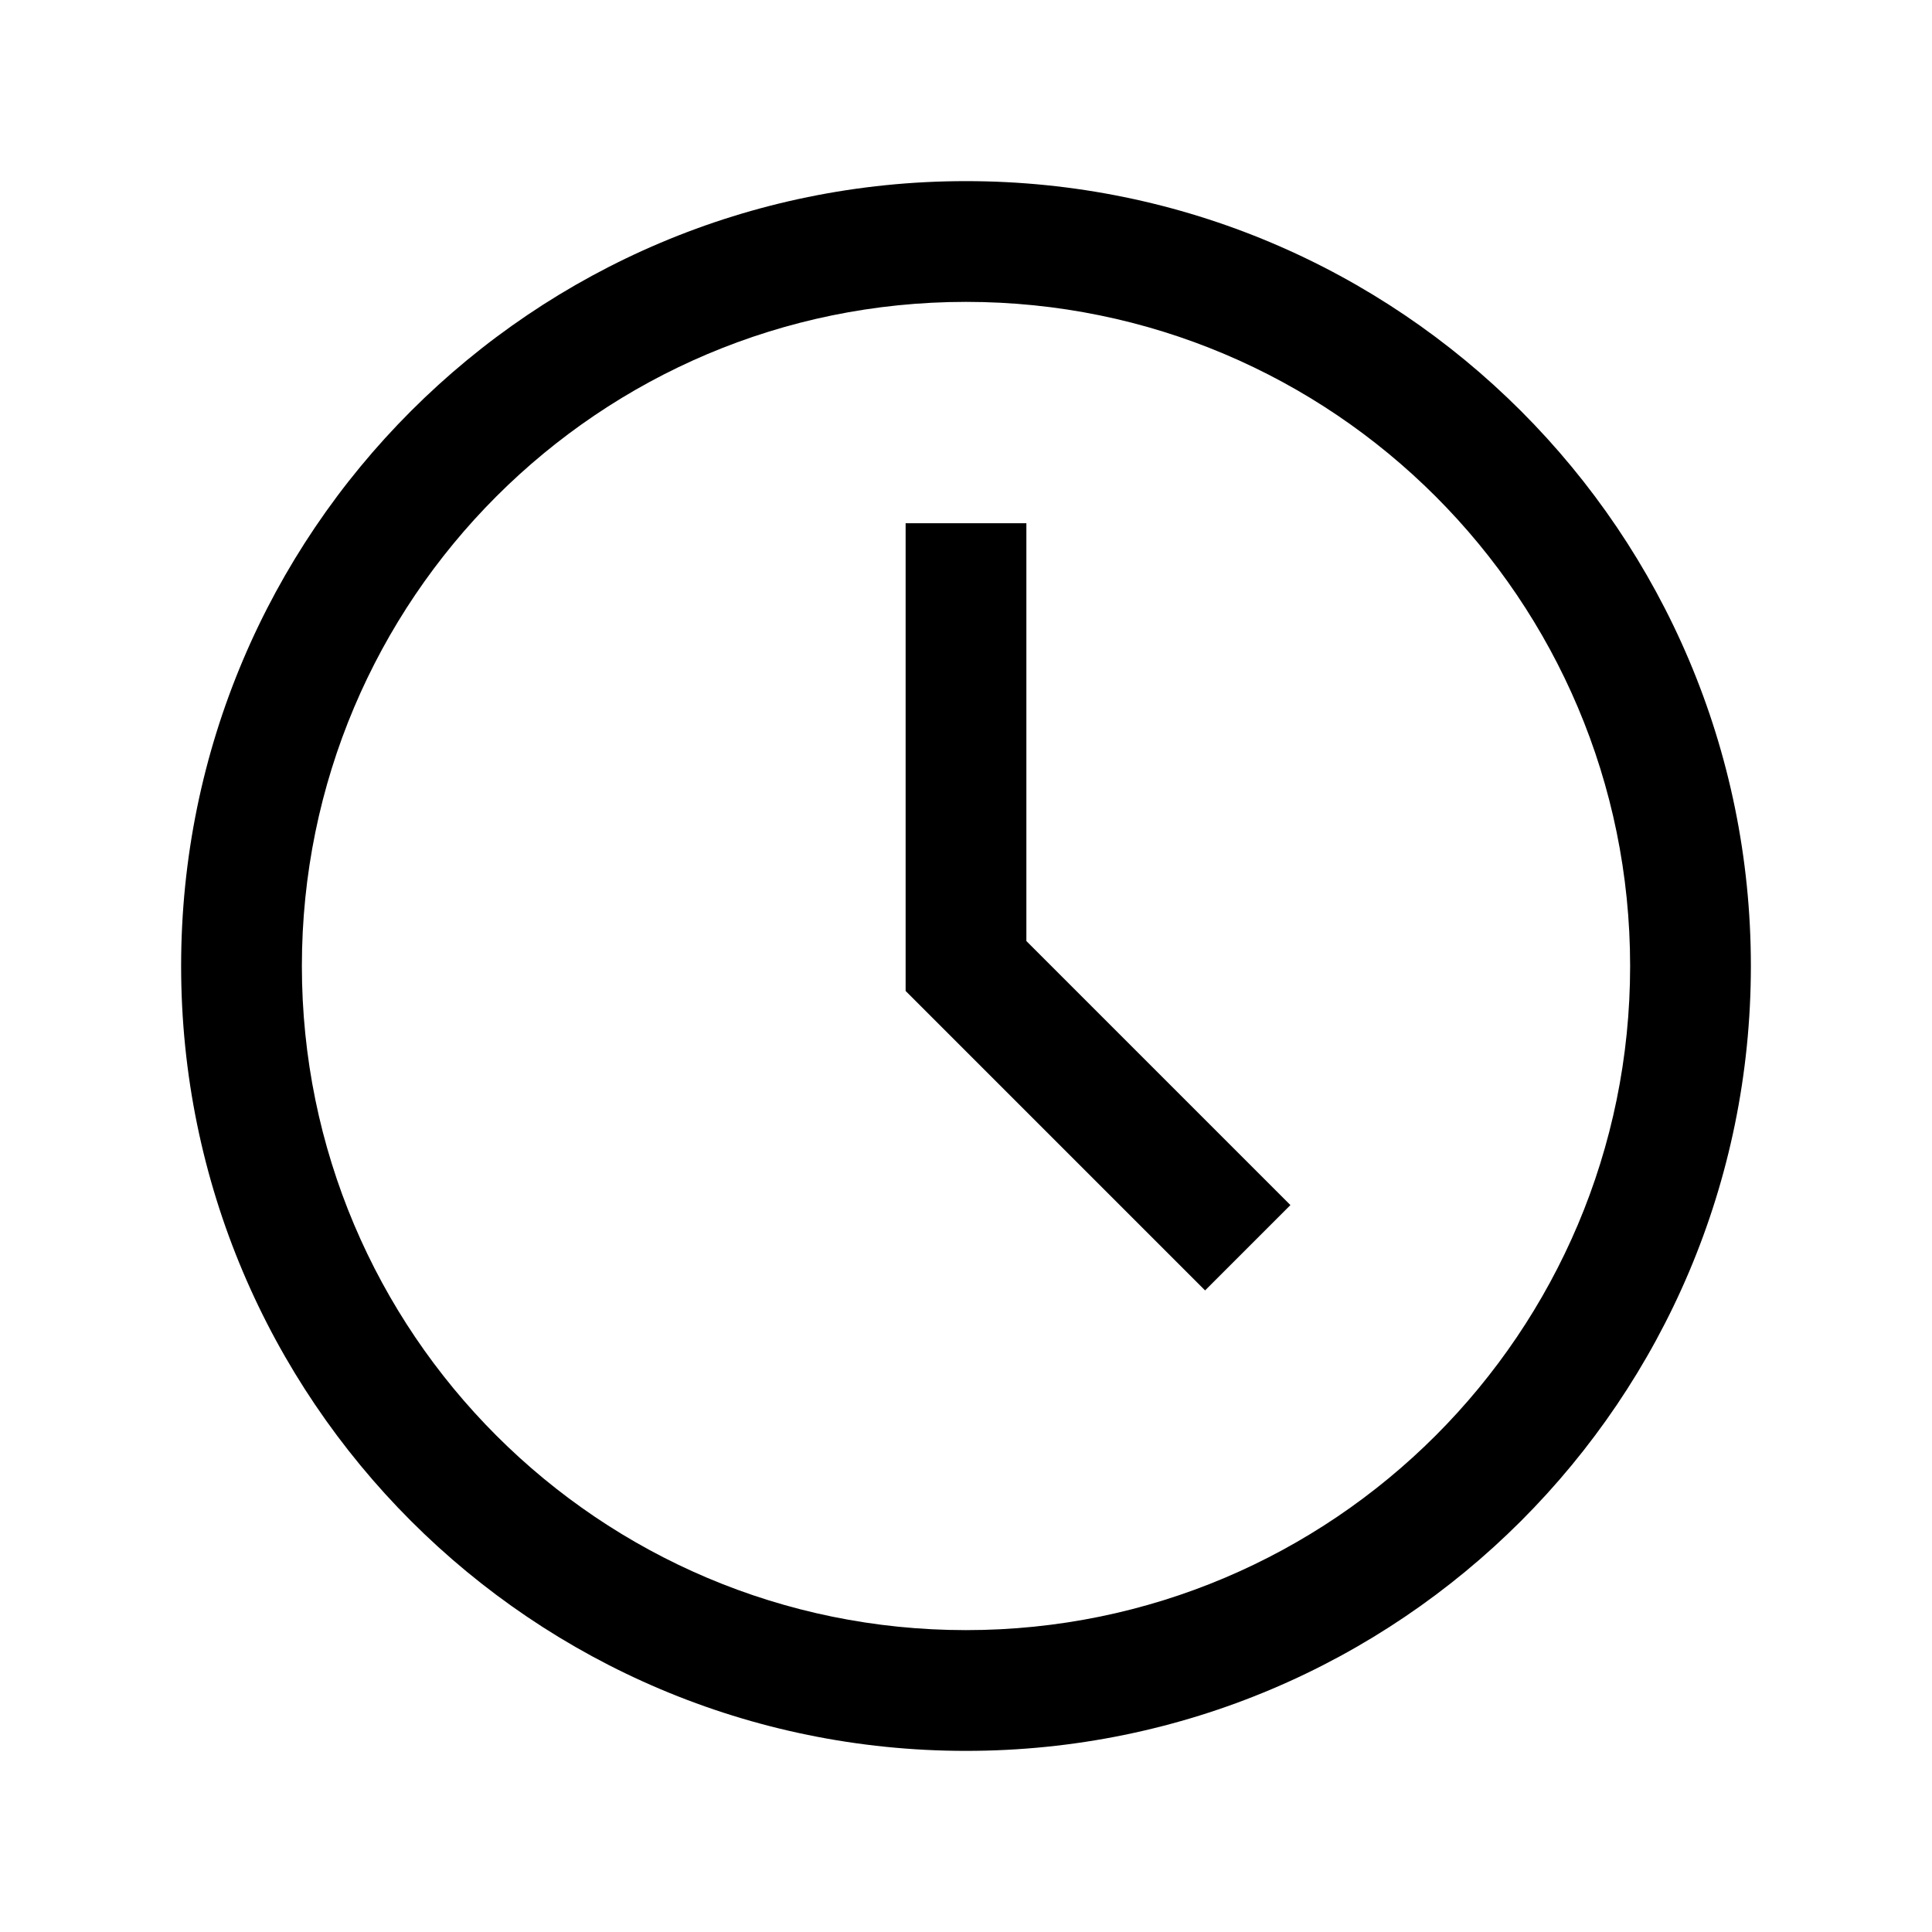
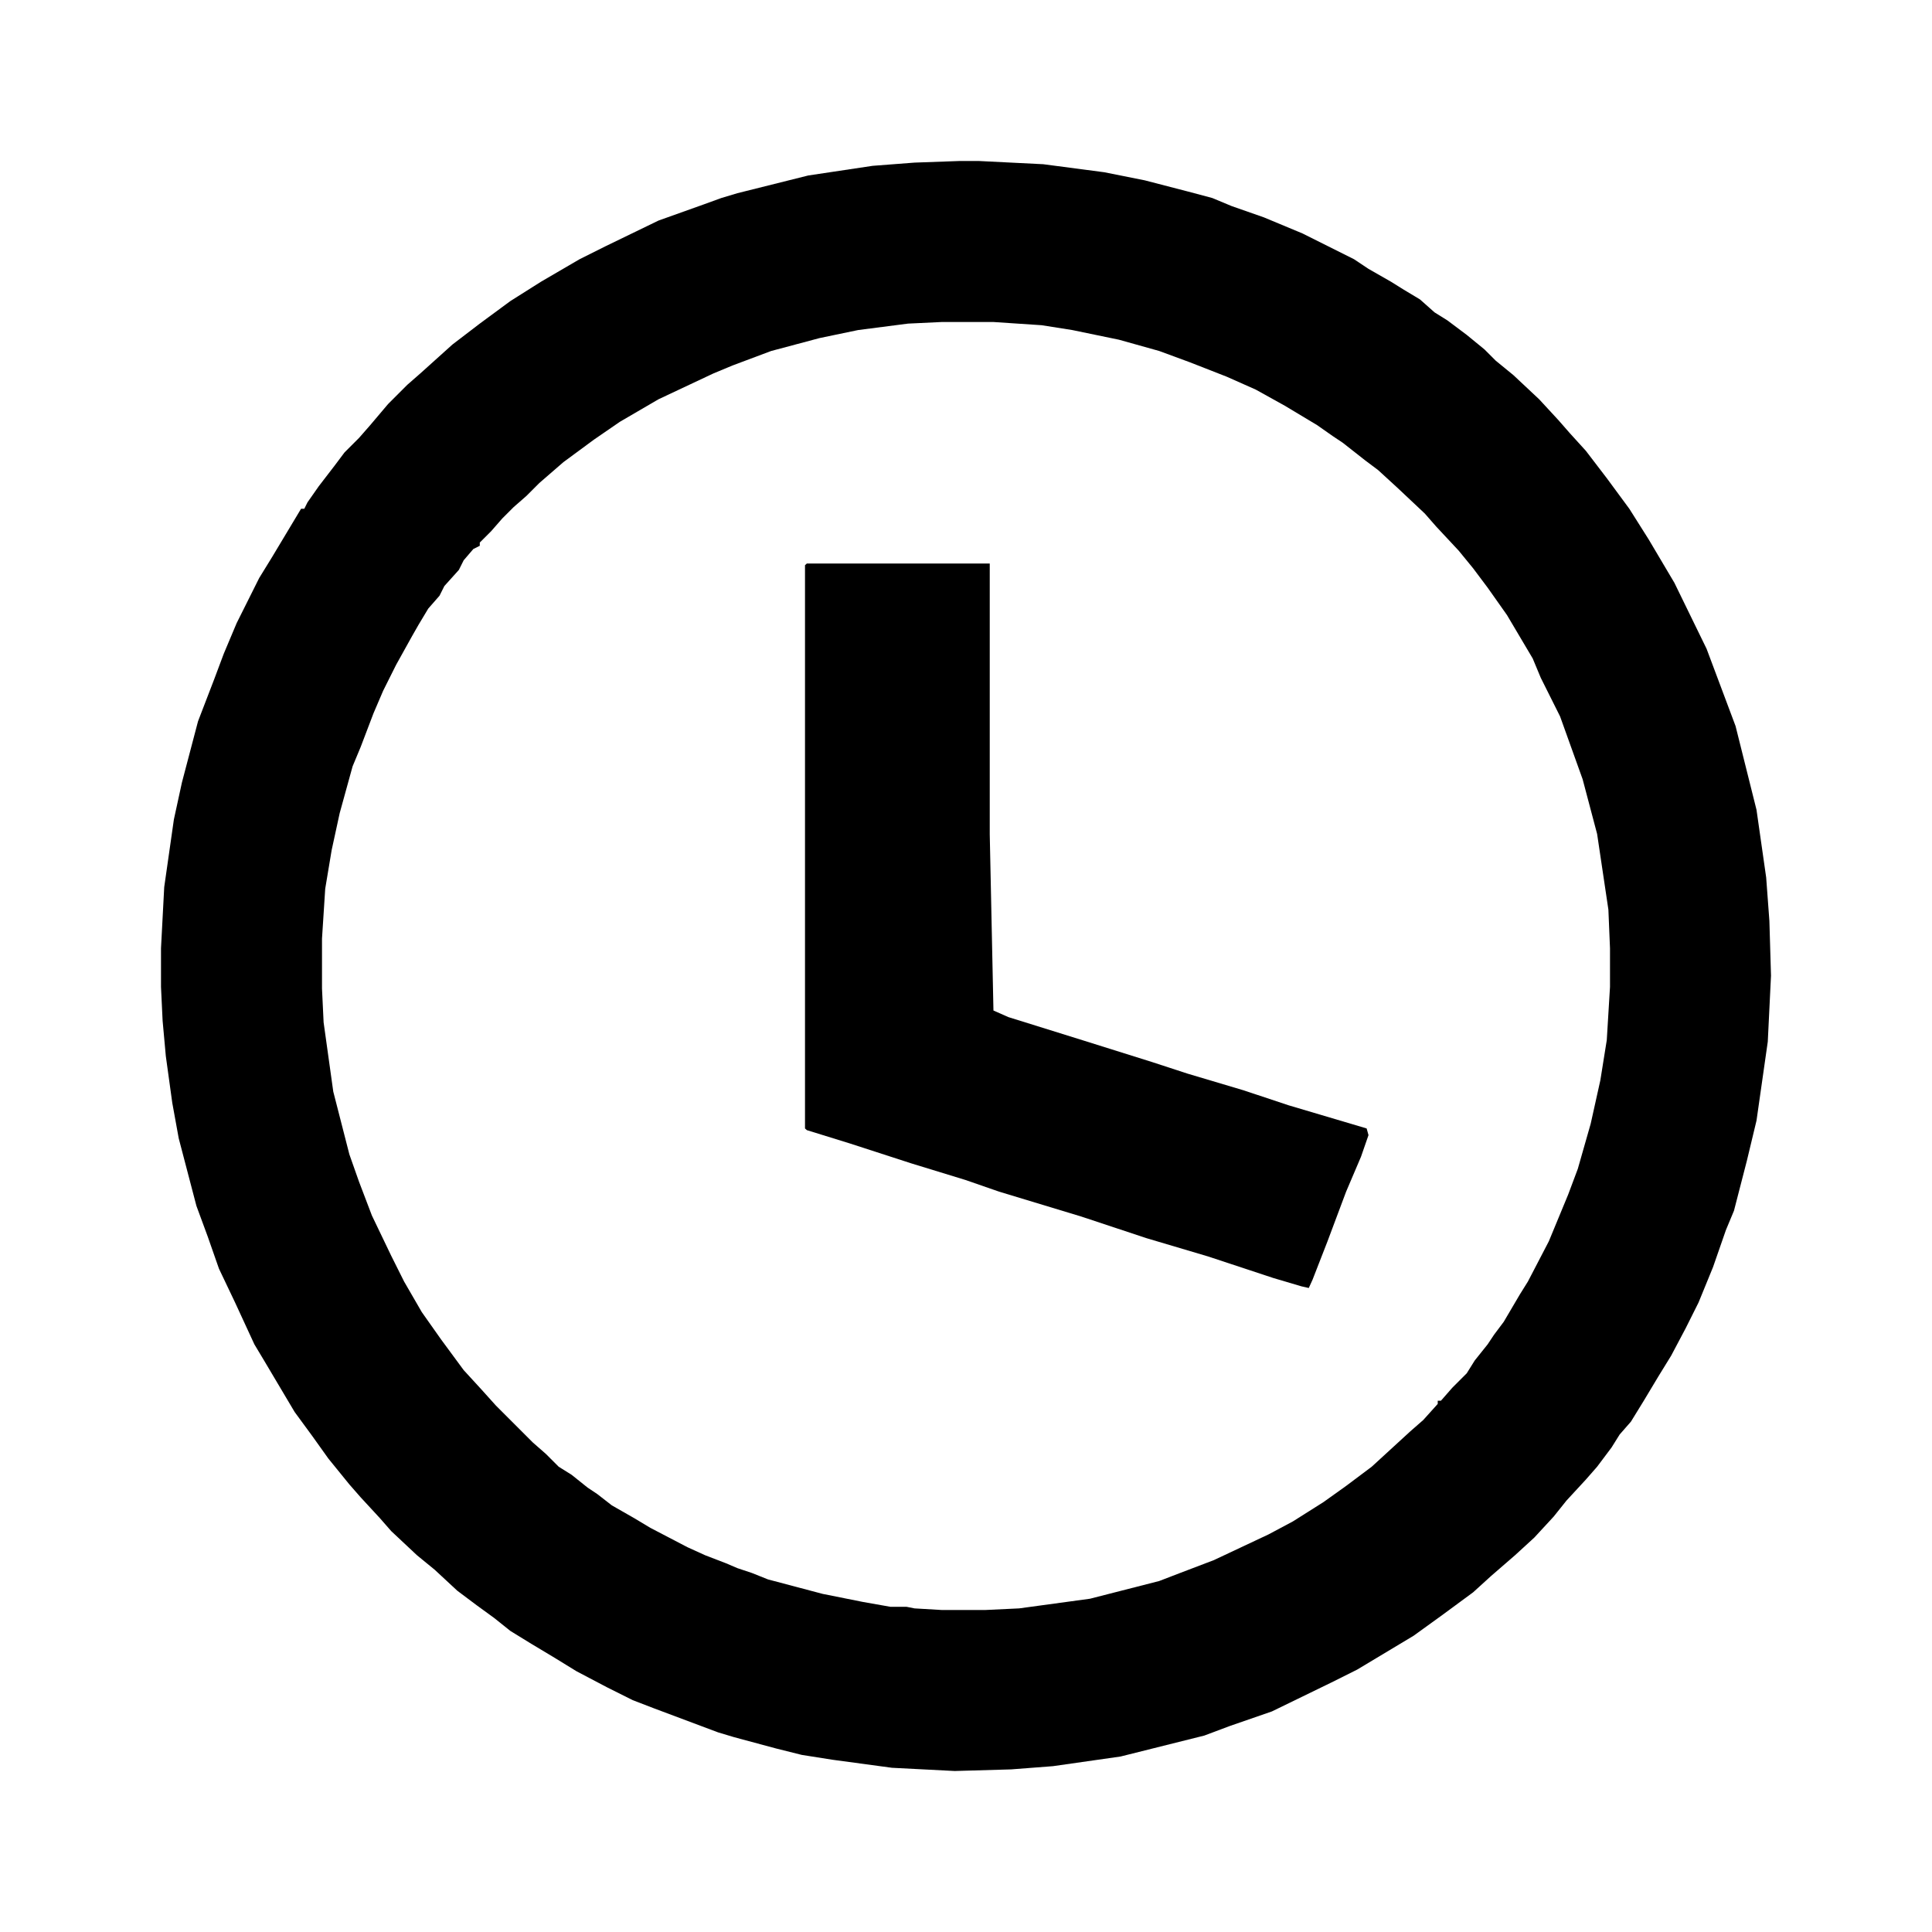
<svg viewBox="0 0 24 24" fill="currentColor">
-   <path d="M12 3.75a8.25 8.25 0 1 0 0 16.5 8.25 8.25 0 0 0 0-16.5M2.25 12c0-5.385 4.365-9.75 9.75-9.75s9.75 4.365 9.75 9.75-4.365 9.75-9.75 9.75S2.25 17.385 2.25 12m9-5.5h1.5v5.19l3.28 3.28-1.06 1.06-3.72-3.72z" />
+   <path d="M11.92 2H12.16L12.96 2.04L13.72 2.14L14.22 2.24L14.76 2.38L15.06 2.46L15.3 2.56L15.7 2.7L16.18 2.9L16.82 3.22L17 3.34L17.28 3.5L17.44 3.6L17.64 3.72L17.82 3.88L17.98 3.98L18.22 4.16L18.44 4.34L18.58 4.48L18.8 4.66L19.12 4.96L19.36 5.22L19.5 5.38L19.7 5.6L19.96 5.94L20.24 6.32L20.48 6.7L20.8 7.24L21.2 8.06L21.56 9.02L21.82 10.06L21.94 10.9L21.98 11.44L22 12.12L21.96 12.94L21.82 13.92L21.7 14.42L21.54 15.04L21.44 15.28L21.28 15.74L21.1 16.18L20.94 16.5L20.76 16.84L20.6 17.1L20.42 17.4L20.26 17.66L20.12 17.82L20.02 17.98L19.84 18.22L19.7 18.38L19.46 18.64L19.3 18.84L19.06 19.1L18.82 19.32L18.52 19.58L18.3 19.78L17.92 20.06L17.56 20.32L16.86 20.74L16.54 20.9L15.8 21.26L15.28 21.44L14.96 21.56L13.92 21.82L13.08 21.94L12.56 21.98L11.86 22L11.08 21.96L10.34 21.86L9.96 21.8L9.64 21.72L9.12 21.58L8.92 21.52L8.12 21.22L7.86 21.12L7.54 20.96L7.16 20.76L6.9 20.6L6.6 20.42L6.34 20.26L6.14 20.1L5.92 19.94L5.68 19.76L5.4 19.5L5.18 19.32L4.86 19.02L4.72 18.86L4.48 18.6L4.34 18.44L4.08 18.12L3.88 17.84L3.66 17.54L3.28 16.9L3.16 16.7L2.92 16.18L2.72 15.76L2.58 15.36L2.44 14.98L2.22 14.14L2.14 13.7L2.06 13.12L2.02 12.68L2 12.26V11.78L2.04 11.02L2.16 10.18L2.26 9.72L2.46 8.96L2.66 8.44L2.78 8.12L2.94 7.74L3.22 7.18L3.38 6.92L3.74 6.32H3.78L3.82 6.24L3.96 6.04L4.16 5.78L4.28 5.62L4.46 5.44L4.6 5.28L4.82 5.02L5.06 4.78L5.22 4.64L5.62 4.28L5.96 4.02L6.34 3.74L6.72 3.5L7.2 3.22L7.52 3.06L8.18 2.74L8.74 2.54L8.96 2.46L9.16 2.4L10.04 2.18L10.84 2.06L11.36 2.02L11.92 2ZM11.7 4L11.28 4.02L10.66 4.1L10.18 4.2L9.58 4.36L9.1 4.54L8.86 4.64L8.18 4.96L7.7 5.24L7.38 5.46L7 5.74L6.7 6L6.54 6.16L6.38 6.3L6.24 6.44L6.1 6.6L5.96 6.74V6.78L5.88 6.82L5.76 6.96L5.7 7.08L5.52 7.28L5.46 7.4L5.32 7.56L5.2 7.76L5.12 7.9L4.92 8.26L4.76 8.58L4.64 8.86L4.48 9.28L4.38 9.52L4.22 10.1L4.12 10.56L4.04 11.04L4 11.66V12.28L4.02 12.7L4.14 13.56L4.34 14.34L4.46 14.68L4.62 15.1L4.86 15.6L5.02 15.92L5.24 16.3L5.48 16.64L5.76 17.02L5.98 17.26L6.16 17.46L6.62 17.92L6.78 18.06L6.94 18.22L7.1 18.32L7.3 18.48L7.42 18.56L7.6 18.7L7.88 18.86L8.08 18.98L8.54 19.22L8.76 19.32L9.02 19.42L9.16 19.48L9.34 19.54L9.54 19.62L10.22 19.8L10.72 19.9L11.06 19.96H11.26L11.36 19.98L11.7 20H12.24L12.66 19.98L13.54 19.86L14.4 19.64L14.66 19.54L15.08 19.38L15.76 19.06L16.06 18.9L16.44 18.66L16.72 18.46L17.04 18.22L17.52 17.78L17.68 17.64L17.86 17.44V17.4H17.9L18.04 17.24L18.22 17.06L18.32 16.9L18.48 16.7L18.56 16.58L18.68 16.42L18.88 16.08L18.98 15.92L19.24 15.42L19.48 14.84L19.6 14.52L19.76 13.96L19.88 13.42L19.96 12.92L20 12.26V11.78L19.98 11.3L19.84 10.36L19.66 9.68L19.38 8.9L19.14 8.42L19.04 8.18L18.72 7.64L18.48 7.3L18.3 7.06L18.12 6.84L17.84 6.54L17.7 6.38L17.36 6.06L17.12 5.84L16.96 5.72L16.68 5.5L16.56 5.42L16.36 5.28L15.96 5.04L15.6 4.84L15.24 4.68L14.78 4.5L14.4 4.36L13.9 4.22L13.32 4.1L12.94 4.04L12.34 4H11.7Z" />
+   <path d="M10.023 7H12.295V10.365L12.341 12.553L12.527 12.635L13.454 12.924L14.311 13.193L14.752 13.337L15.447 13.544L16.003 13.729L16.977 14.018L17 14.101L16.907 14.369L16.722 14.803L16.49 15.422L16.305 15.897L16.258 16L16.166 15.979L15.818 15.876L15.007 15.608L14.242 15.381L13.431 15.112L12.411 14.803L11.993 14.658L11.321 14.452L10.556 14.204L10.023 14.039L10 14.018V7.021L10.023 7Z" />
</svg>
